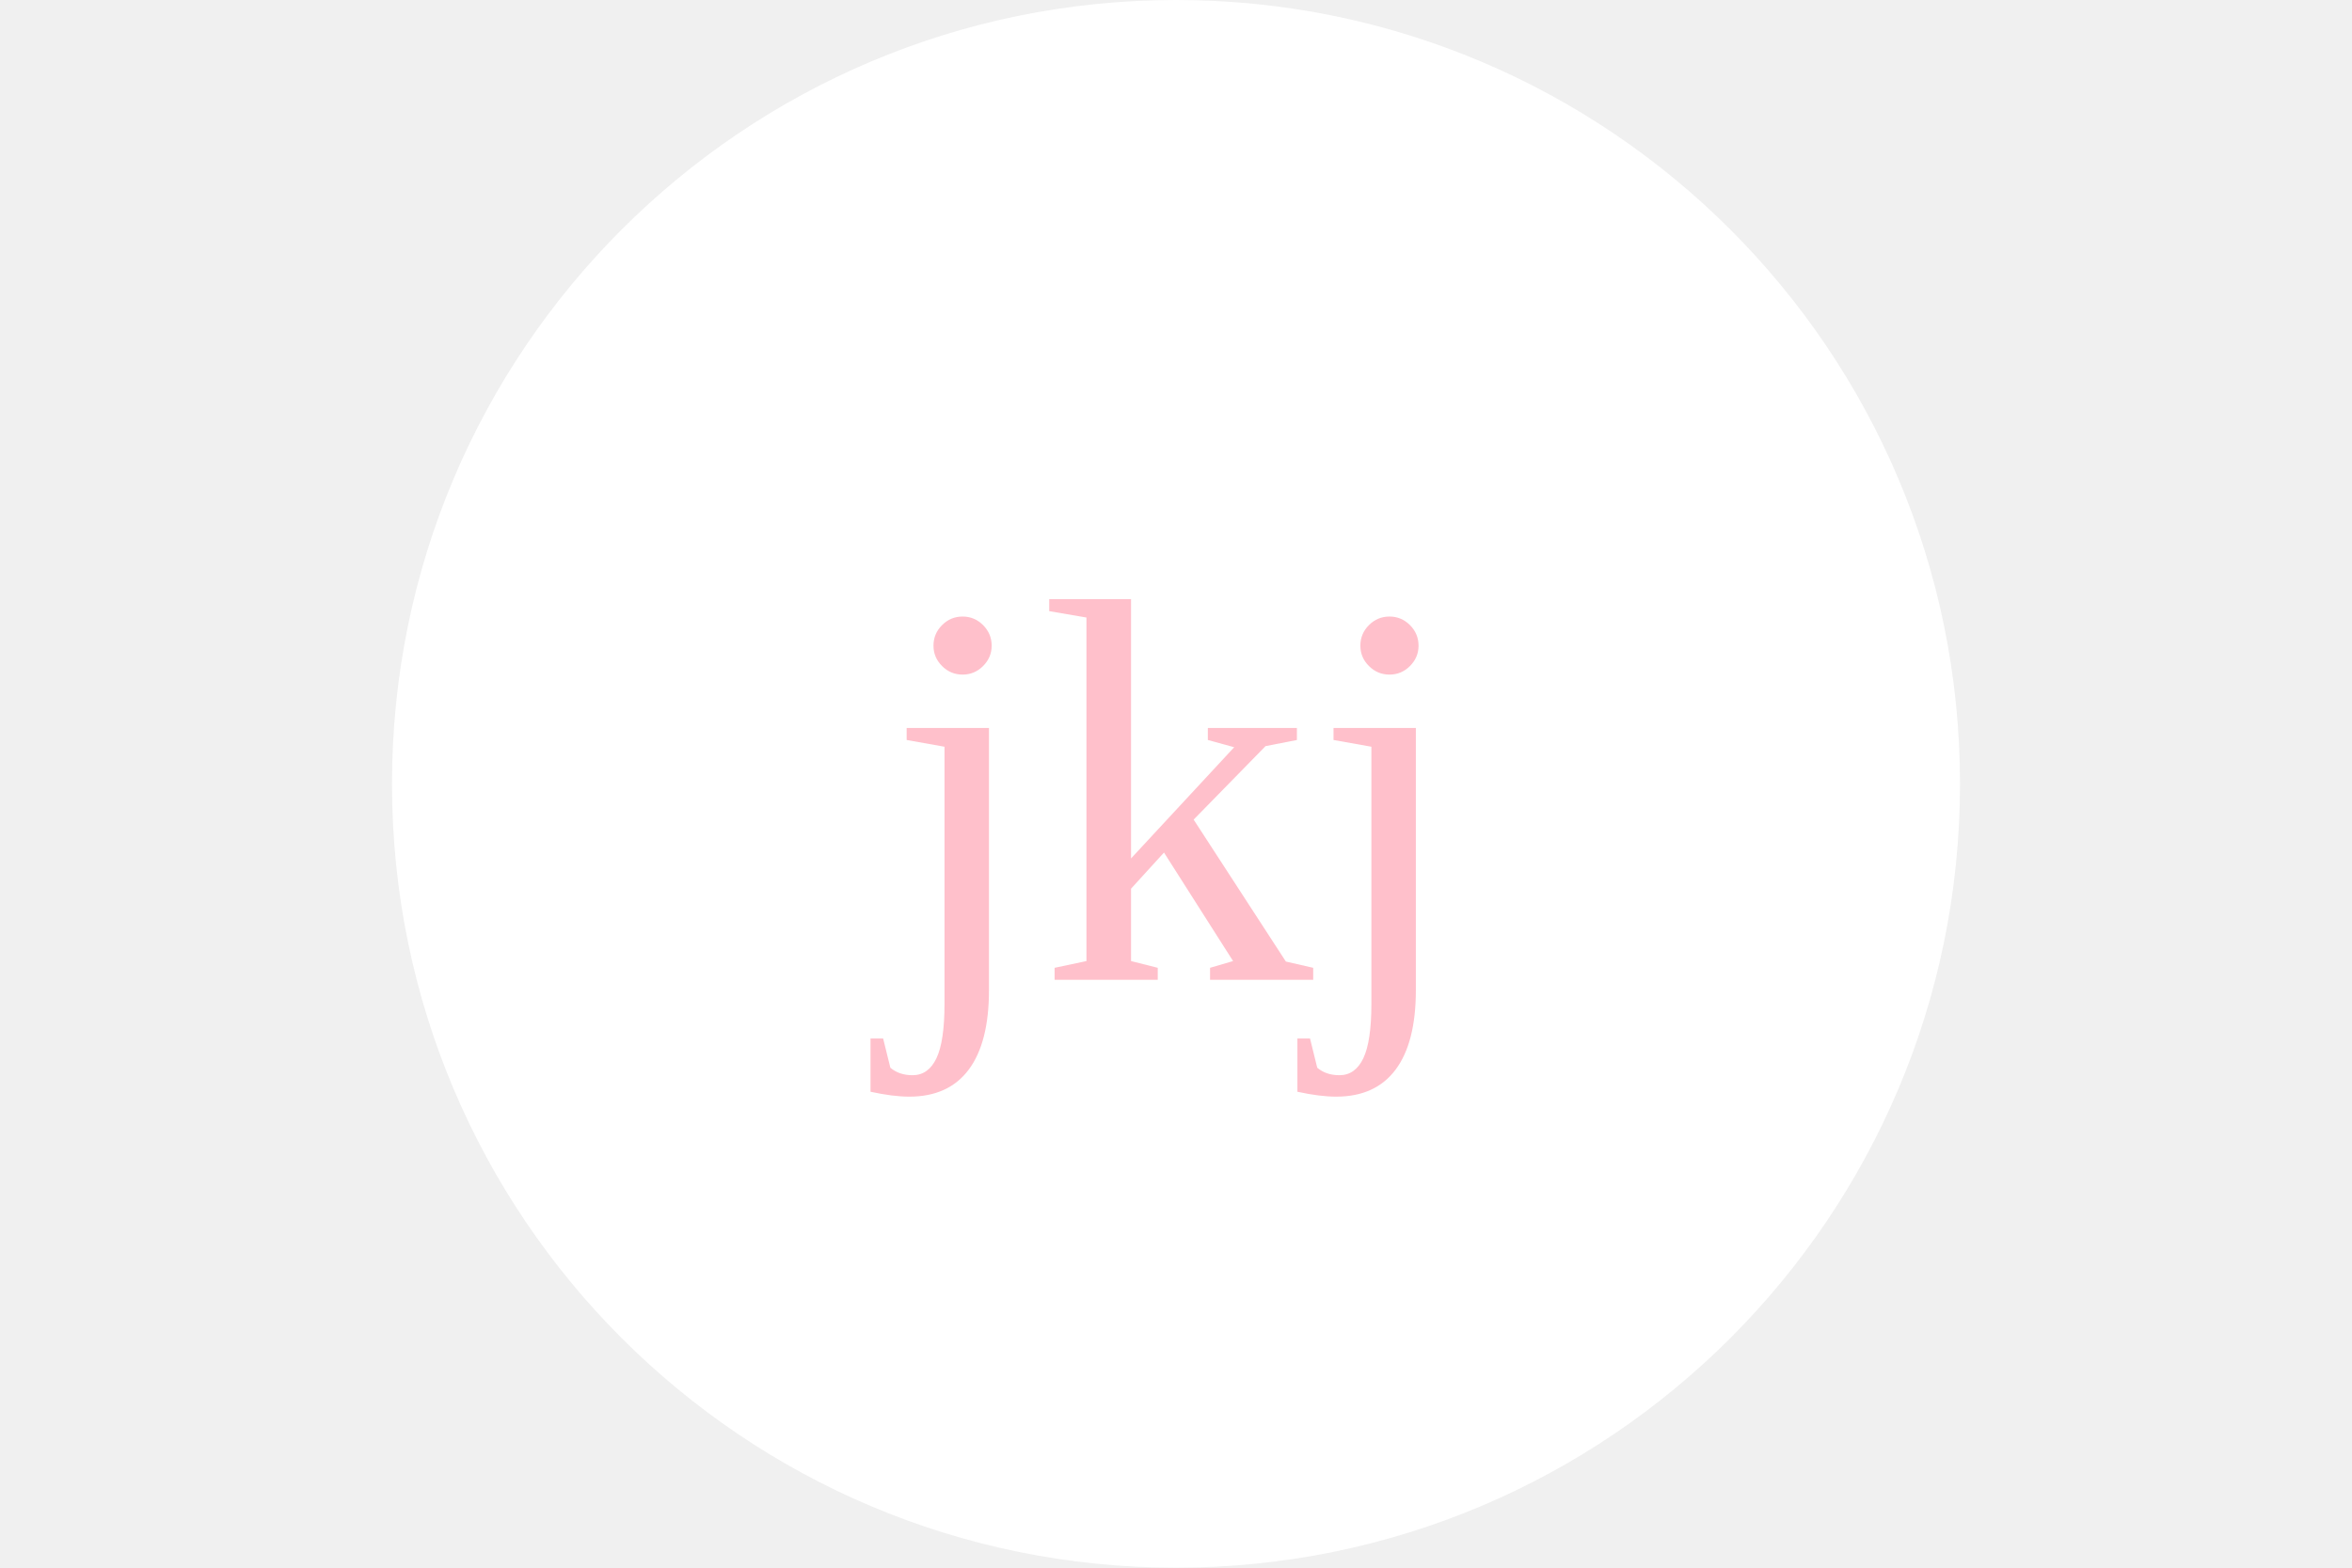
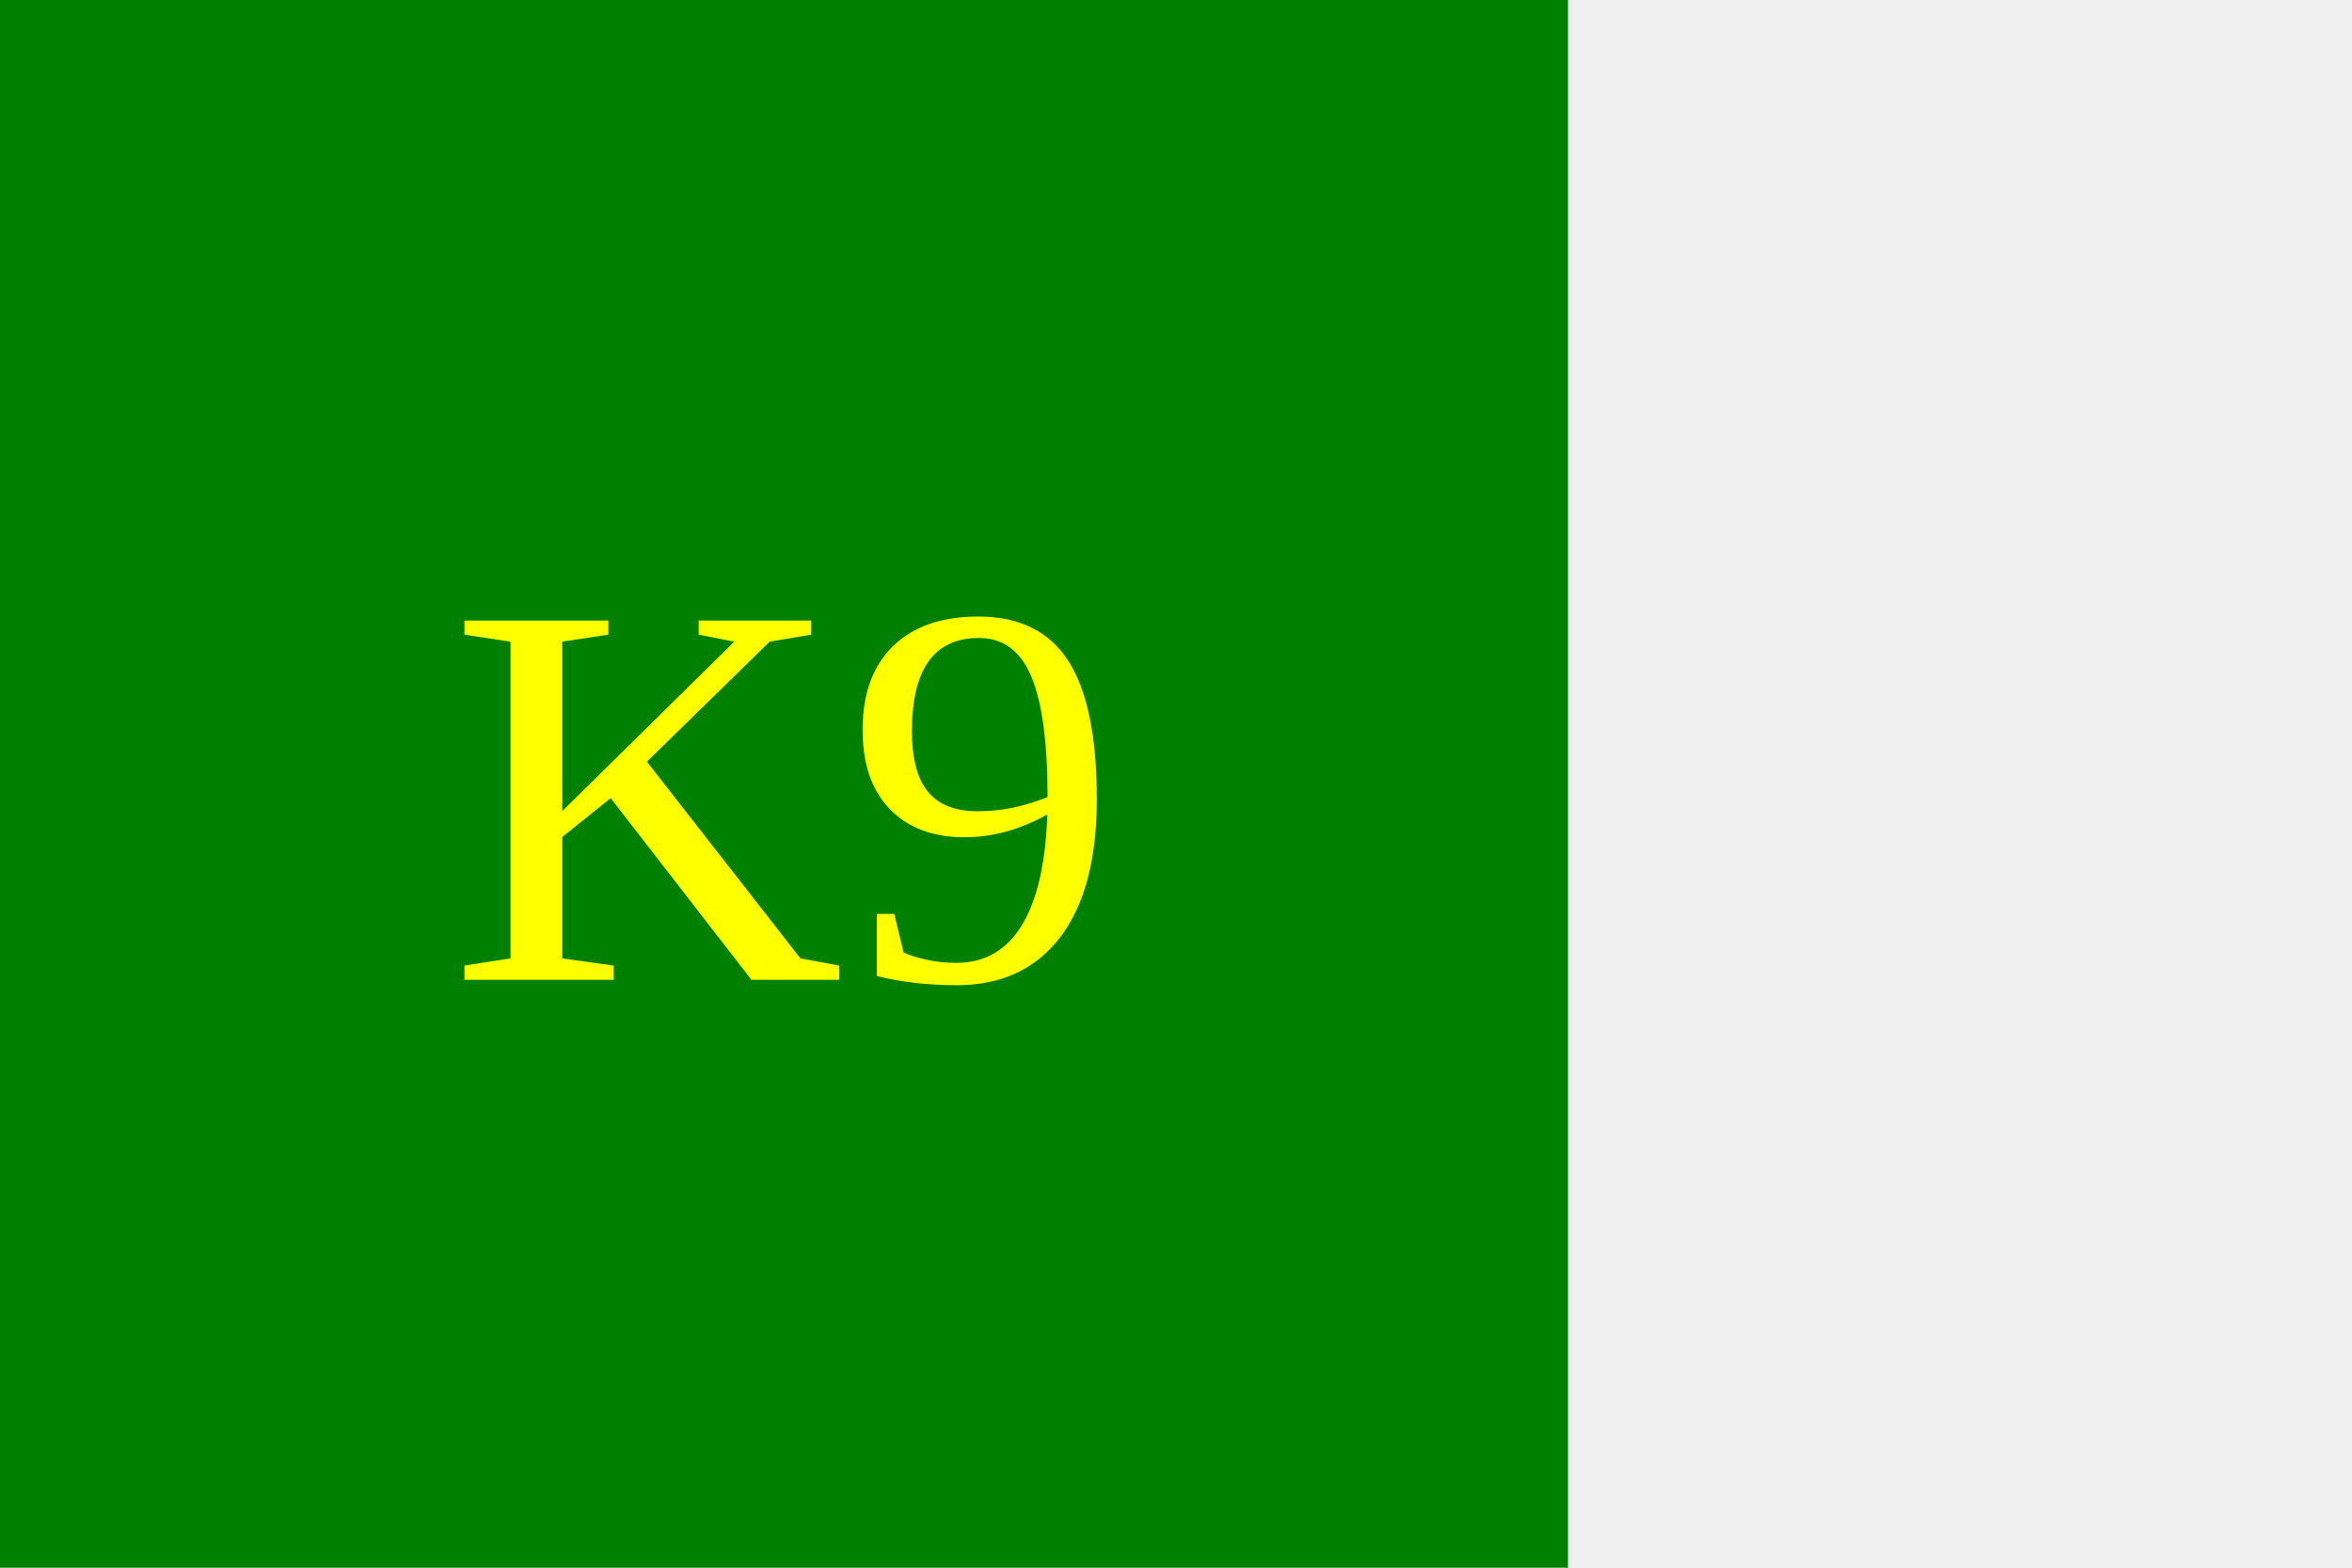
<svg xmlns="http://www.w3.org/2000/svg" version="1.1" width="300" height="200">
-   <circle cx="150" cy="100" r="100" fill="White" />
-   <text x="150" y="125" font-size="70" text-anchor="middle" fill="Pink">jkj</text>
+   <rect width="200" height="200" fill="Green" />
+   <text x="100" y="125" font-size="70" text-anchor="middle" fill="yellow">K9</text>
</svg>
